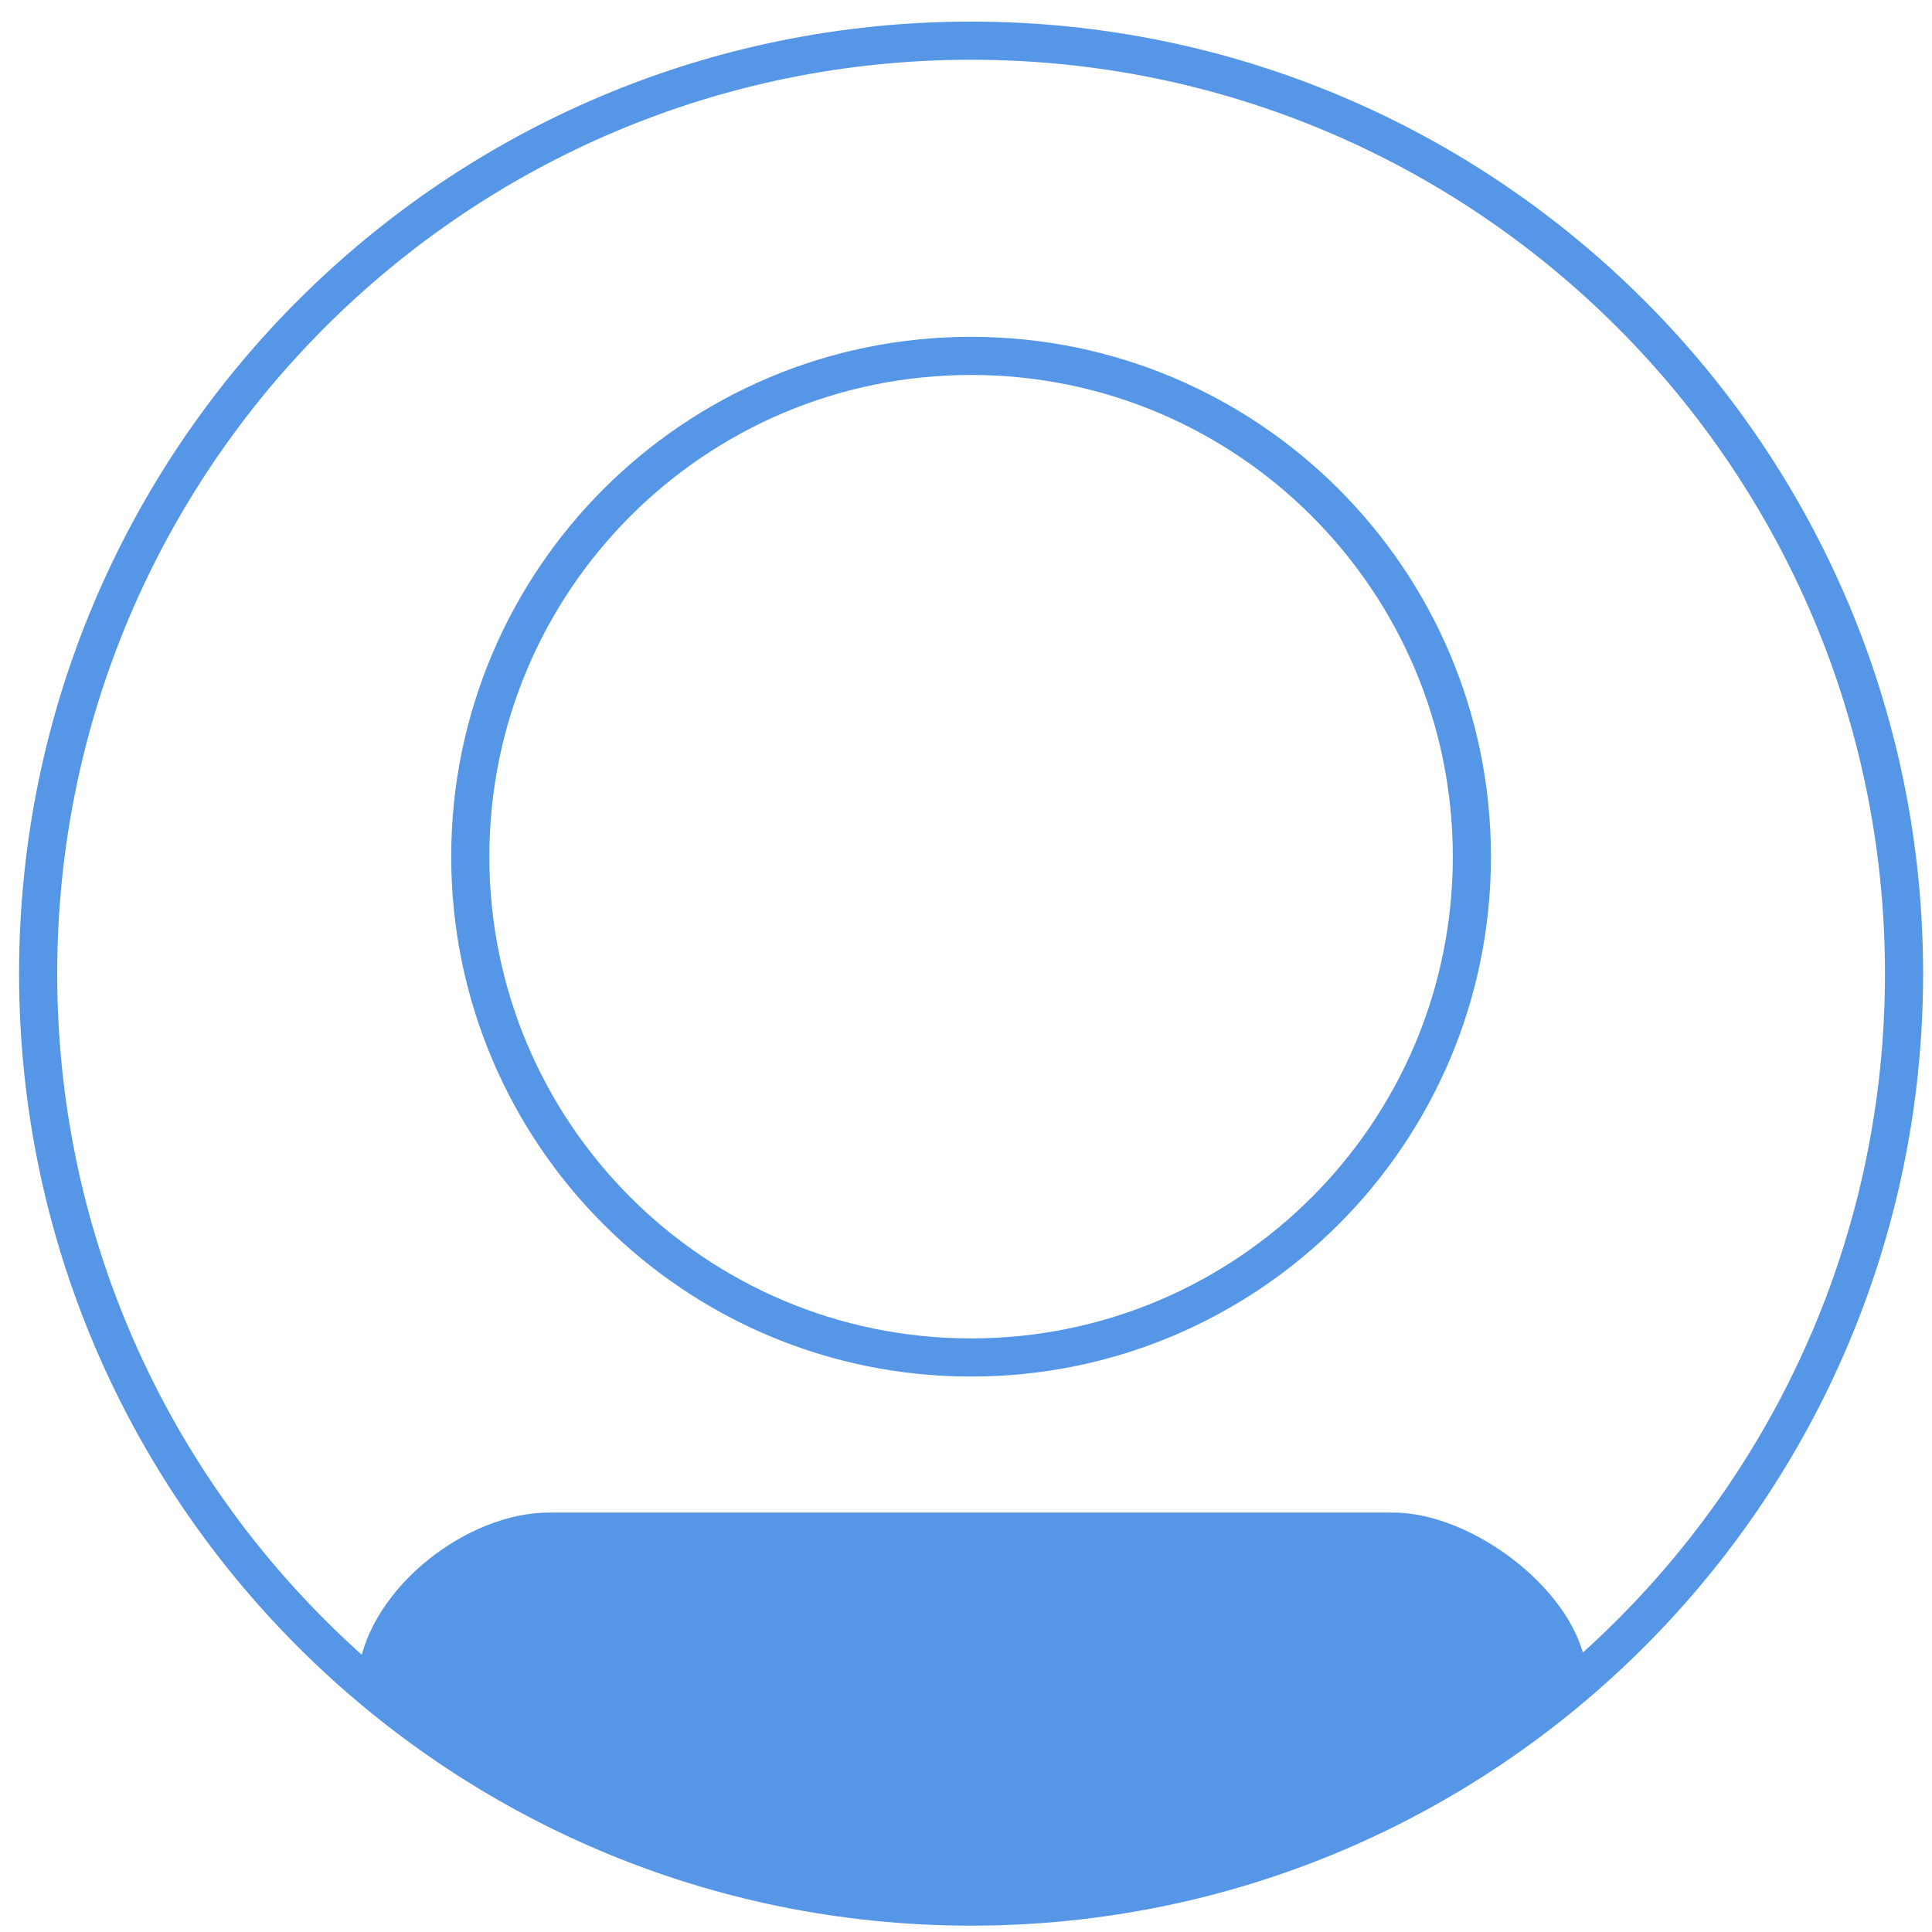
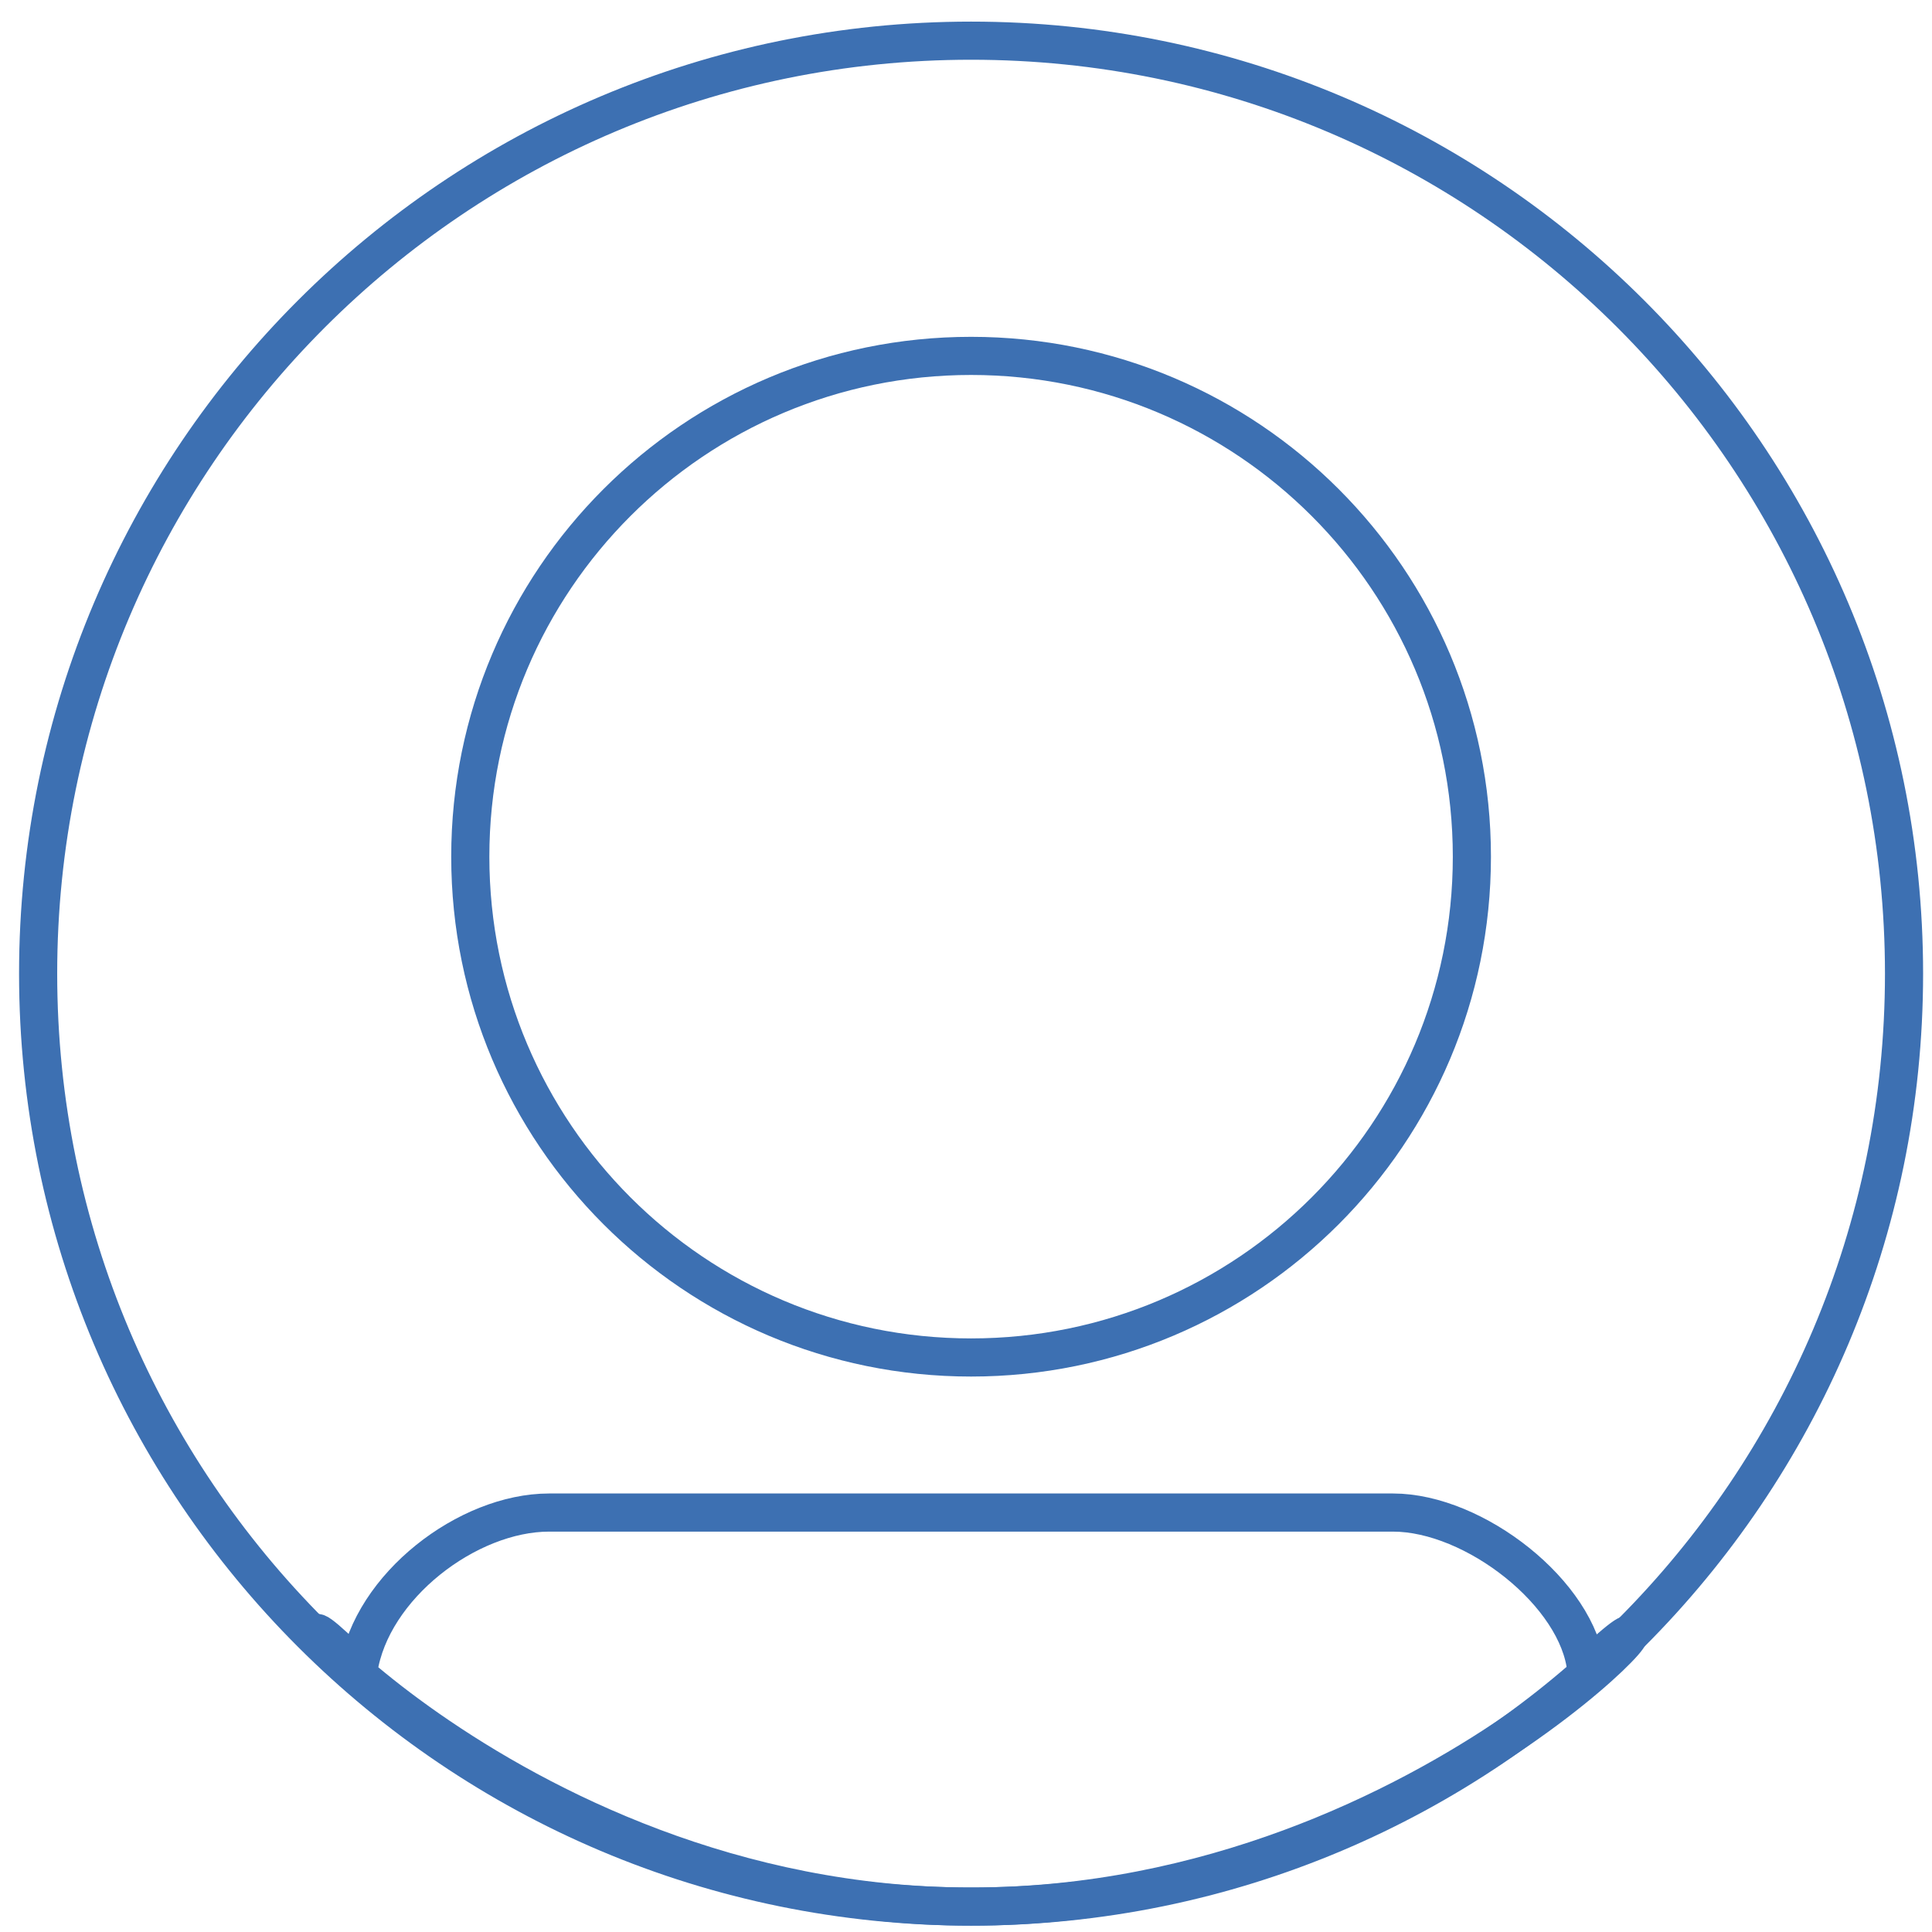
- <svg xmlns="http://www.w3.org/2000/svg" width="76px" height="76px" viewBox="0 0 76 76" version="1.1">
-   <defs />
-   <g id="WeddingCake" stroke="none" stroke-width="1" fill="none" fill-rule="evenodd">
-     <g id="Documentation-Copy-2" transform="translate(-828, -425)">
-       <g id="icons-21" transform="translate(829, 426)">
-         <g id="Group">
-           <g id="Layer_1">
+ <svg xmlns="http://www.w3.org/2000/svg" version="1.1" id="Layer_1" x="0px" y="0px" viewBox="-1401 359 76 76" enable-background="new -1401 359 76 76" xml:space="preserve">
+   <g id="WeddingCake">
+     <g id="Documentation-Copy-2" transform="translate(-829, -425)">
+       <g id="icons-21" transform="translate(830, 426)">
+         <g id="Group_1_">
+           <g id="Layer_1_1_">
            <g id="Group">
-               <path d="M53.8,58.5 L20.6,58.5 C17.4,58.5 13.6,61.4 13.1,64.7 C7,58.5 18.5,74 37.2,74 C55.9,74 67.6,58.7 61.4,64.7 C61.1,61.7 57,58.5 53.8,58.5 L53.8,58.5 Z" id="Shape" fill="#5596E6" />
-               <circle id="Oval" stroke="#5596E6" stroke-width="1.5" cx="37.2" cy="32.7" r="19.7" />
-               <g id="XMLID_1093_" stroke-width="1.5" stroke="#5596E6">
-                 <circle id="XMLID_1094_" cx="37.2" cy="37.3" r="36.7" />
+               <path id="Shape" fill="none" stroke="#3D70B2" stroke-width="1.5" d="M-1347.2,417.5h-33.2c-3.2,0-7,2.9-7.5,6.2        c-6.1-6.2,5.4,9.3,24.1,9.3c18.7,0,30.4-15.3,24.2-9.3C-1339.9,420.7-1344,417.5-1347.2,417.5L-1347.2,417.5z" />
+               <circle id="Oval" fill="none" stroke="#3D70B2" stroke-width="1.5" cx="-1363.8" cy="391.7" r="19.7" />
+               <g id="XMLID_1093_">
+                 <circle id="XMLID_1094_" fill="none" stroke="#3D70B2" stroke-width="1.5" cx="-1363.8" cy="396.3" r="36.7" />
              </g>
            </g>
          </g>
        </g>
      </g>
    </g>
  </g>
</svg>
